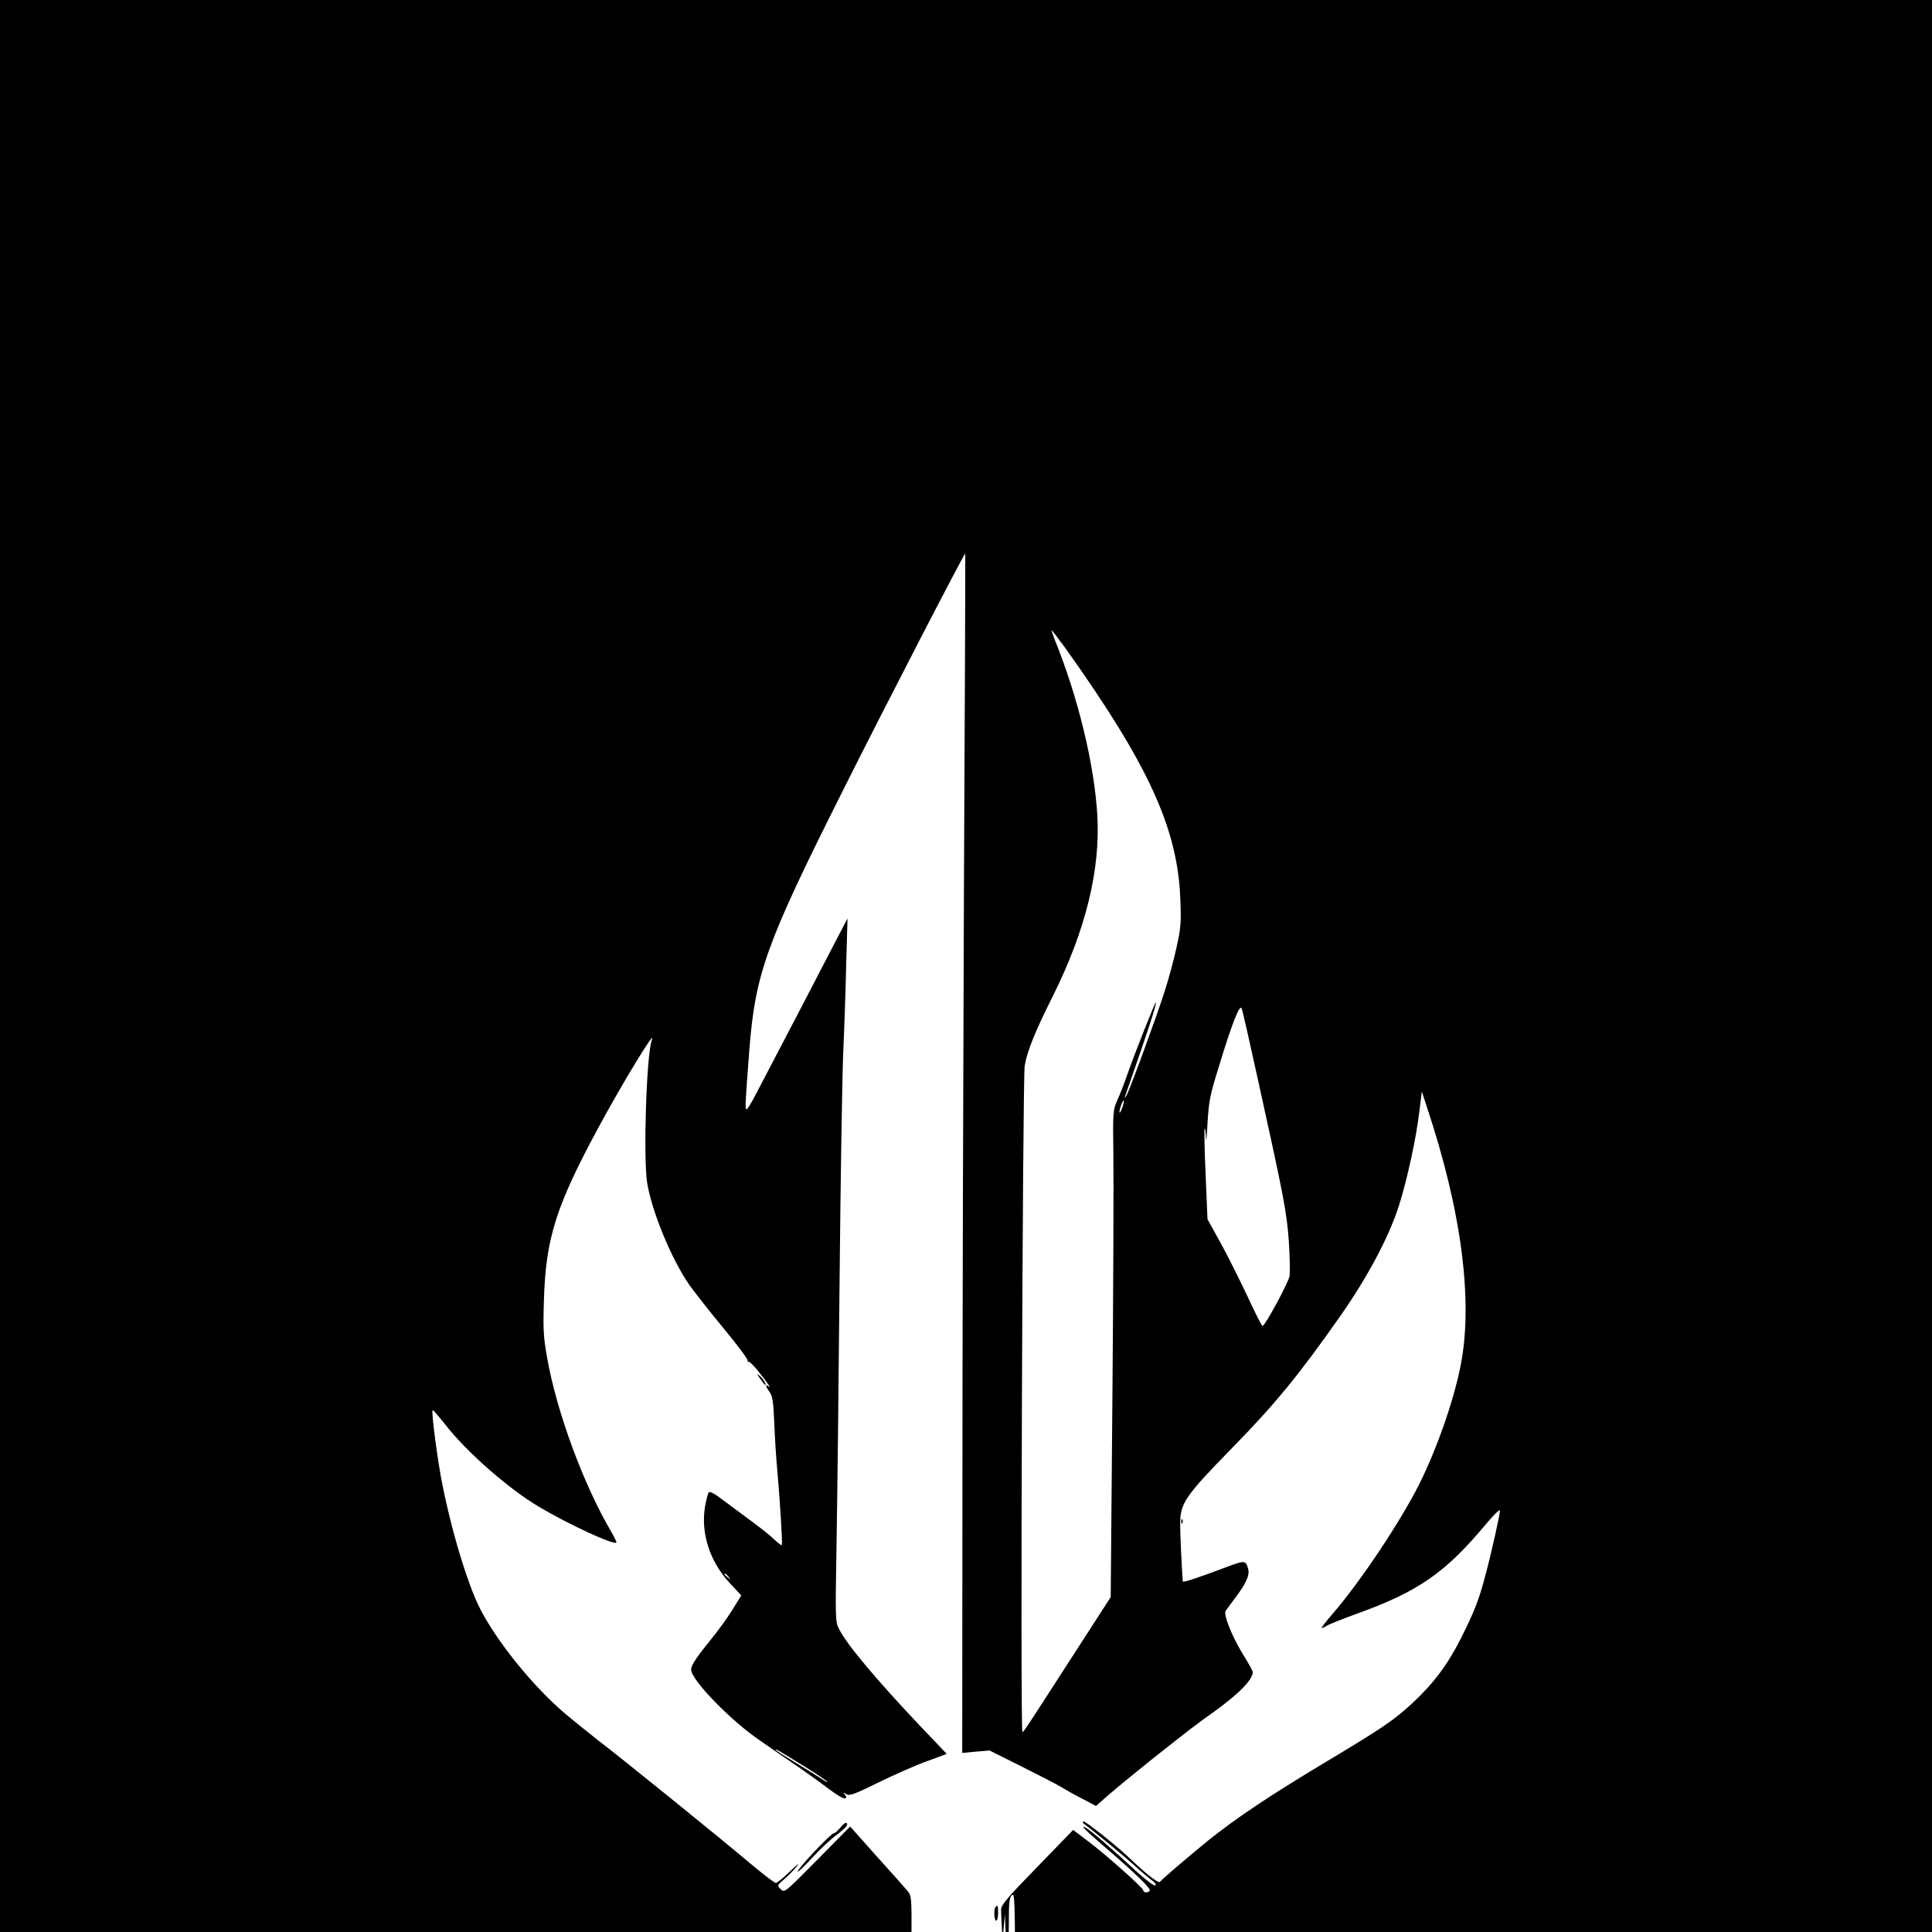
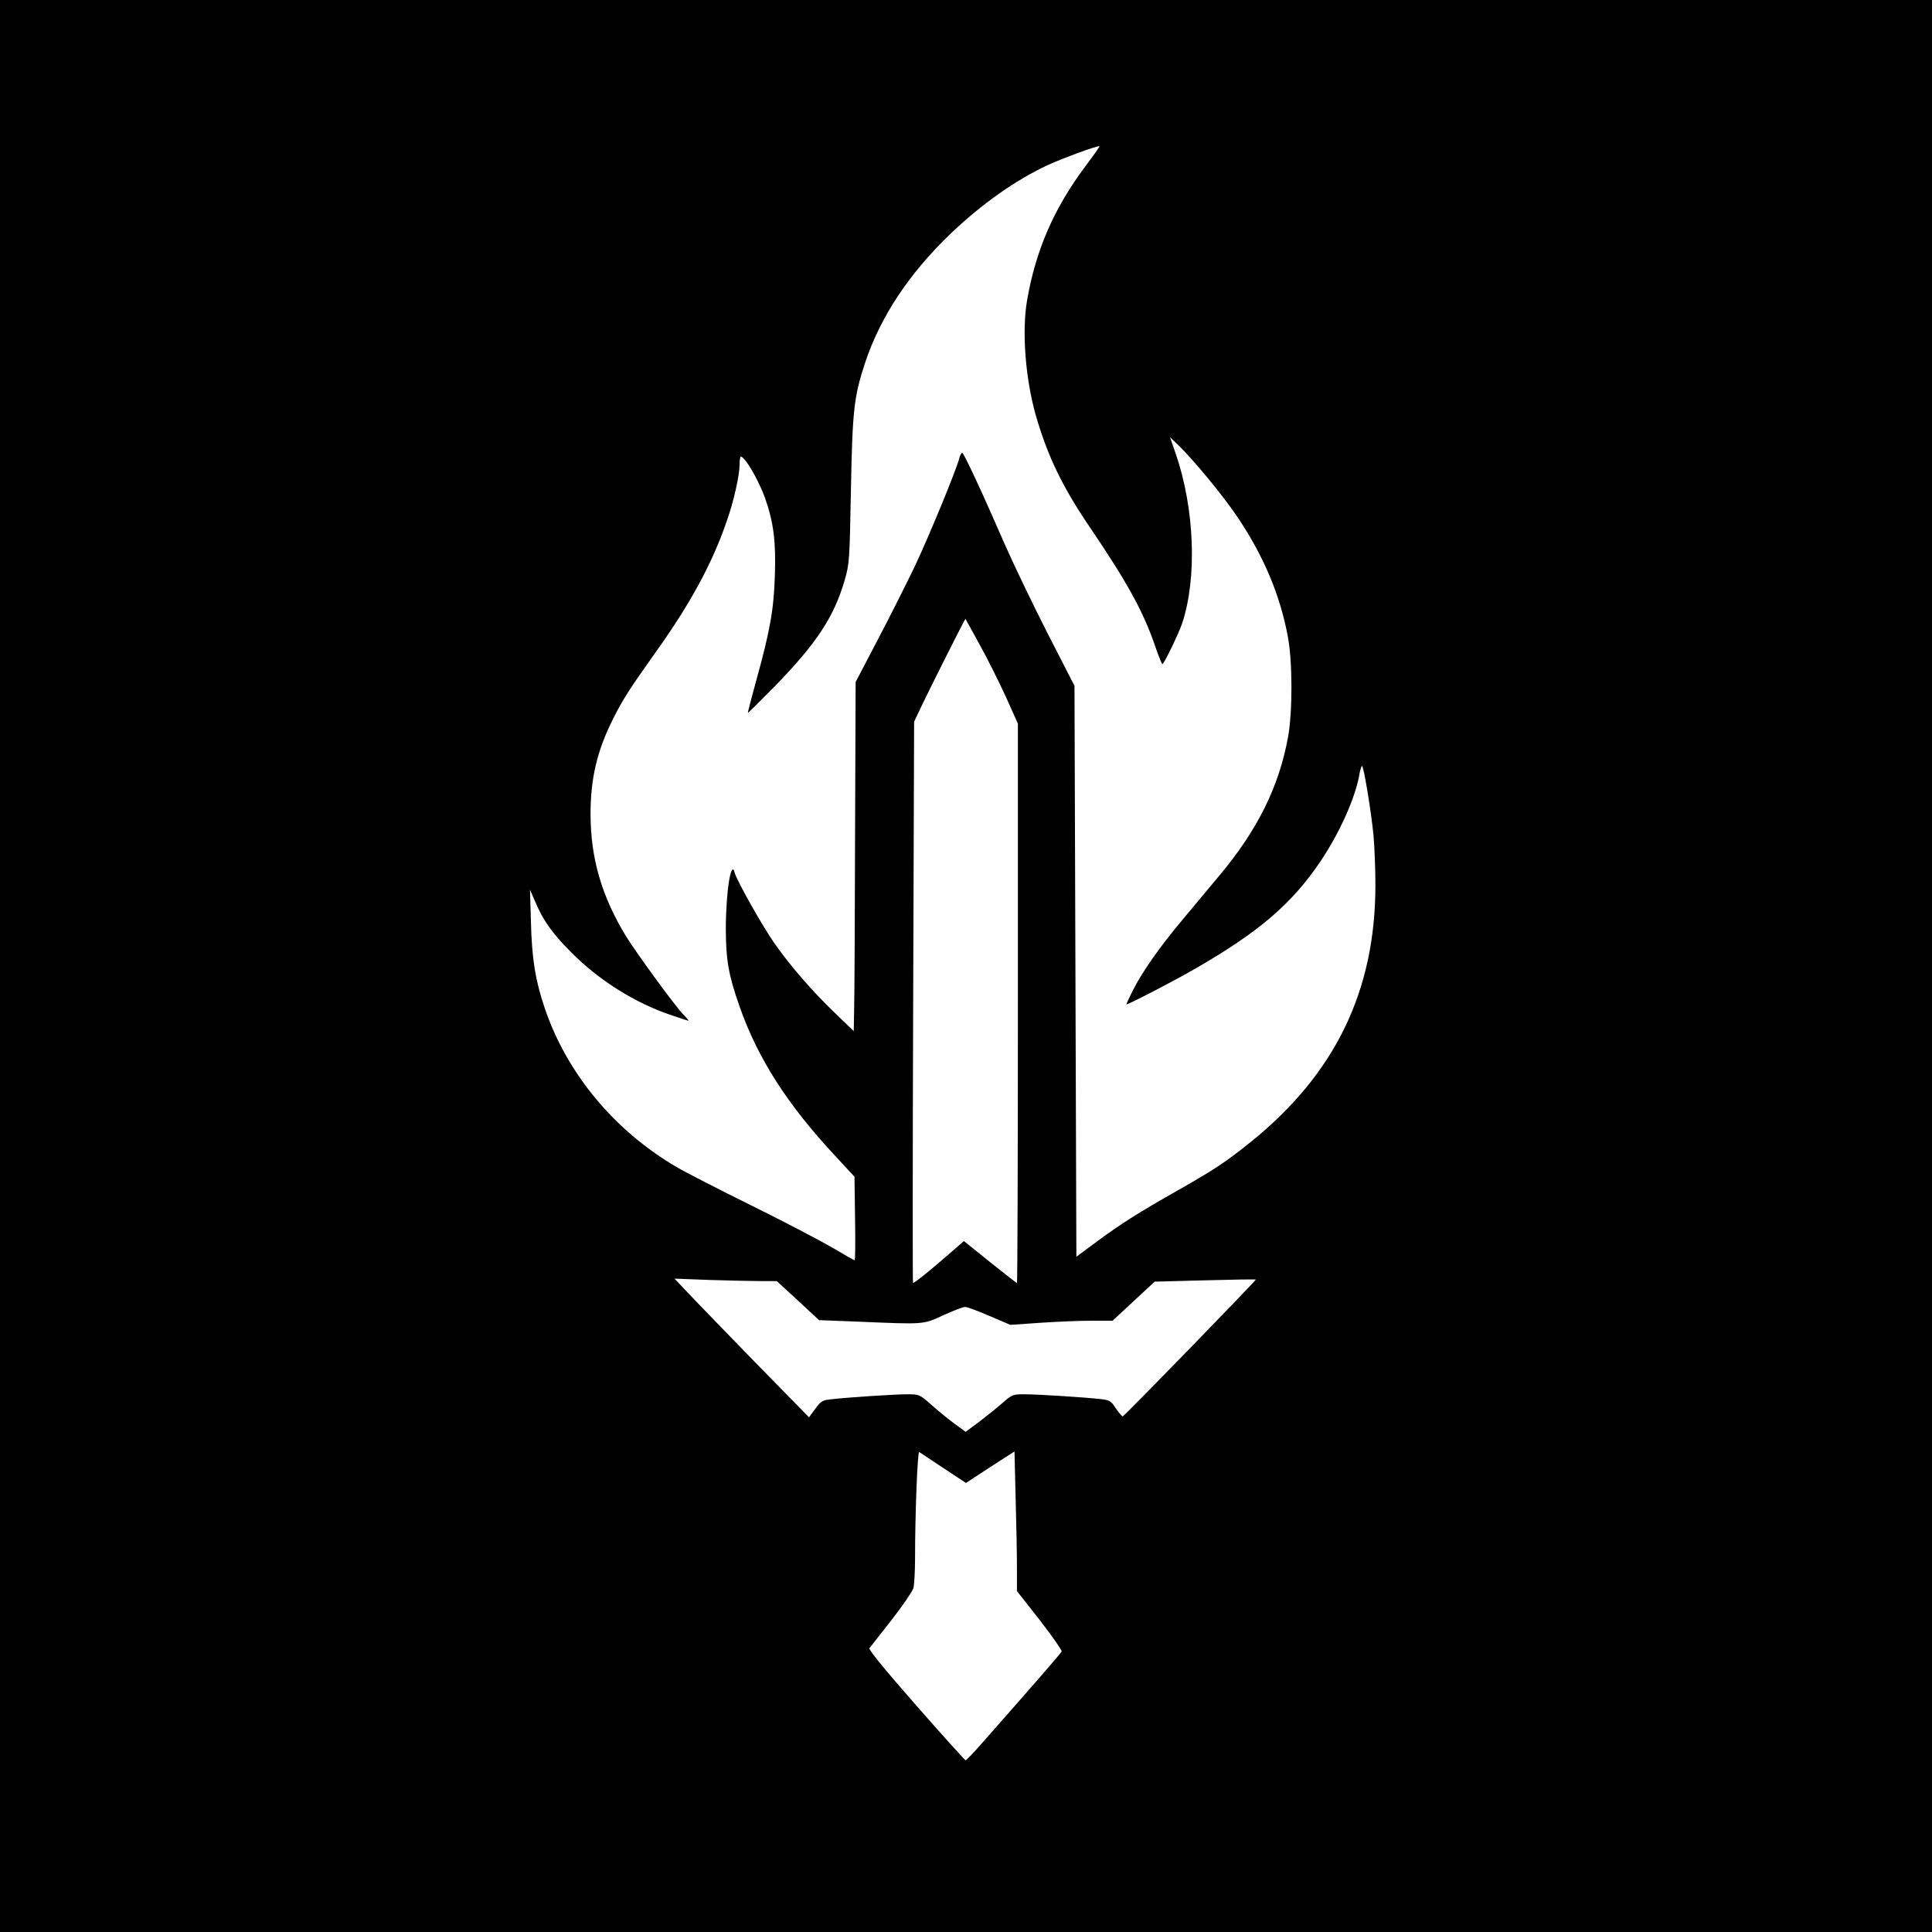
<svg xmlns="http://www.w3.org/2000/svg" version="1.0" width="1024" height="1024" viewBox="0 0 1024 1024" preserveAspectRatio="xMidYMid meet">
  <rect width="1024" height="1024" fill="white" />
-   <g transform="translate(0,1536) scale(0.1,-0.1)" fill="#000000" stroke="none">
-     <path d="M0 7680 l0 -7680 5120 0 5120 0 0 7680 0 7680 -5120 0 -5120 0 0 -7680z m5109 2955 c-4 -984 -8 -2415 -8 -3178 l-1 -1388 73 7 72 6 172 -86 c94 -47 189 -96 210 -109 21 -13 70 -41 110 -61 l72 -38 73 64 c40 35 141 117 223 183 209 165 218 173 325 249 137 99 210 173 210 214 0 5 -25 51 -57 102 -56 93 -99 203 -87 222 4 6 28 38 53 72 55 73 75 117 67 148 -13 49 -17 49 -116 12 -151 -57 -230 -83 -231 -76 -6 76 -14 254 -14 307 1 108 25 144 275 400 229 234 353 385 574 700 144 206 256 415 310 583 43 133 93 363 109 502 l13 105 26 -80 c186 -557 248 -1039 178 -1381 -39 -190 -124 -431 -216 -617 -102 -203 -311 -517 -462 -692 -33 -38 -59 -71 -57 -73 2 -2 14 3 27 11 12 8 88 38 168 67 318 115 463 216 676 472 41 49 74 81 74 72 0 -22 -45 -224 -77 -343 -33 -127 -59 -194 -131 -337 -68 -135 -145 -238 -255 -340 -101 -93 -155 -130 -462 -314 -306 -184 -473 -296 -625 -418 -116 -95 -241 -202 -252 -216 -7 -10 -69 38 -151 116 -73 71 -248 210 -255 204 -3 -3 -3 -7 -1 -9 78 -60 217 -175 268 -221 37 -34 80 -70 96 -82 18 -13 25 -23 18 -27 -6 -4 -52 30 -105 79 -118 110 -238 213 -262 226 -36 19 -5 -11 107 -108 156 -134 238 -214 231 -225 -7 -12 -34 -12 -34 1 0 13 -189 182 -289 258 l-83 63 -191 -197 c-160 -164 -192 -202 -191 -226 0 -15 2 -58 4 -95 l4 -68 6 70 6 70 3 -70 c5 -132 18 -121 18 16 0 115 2 140 16 154 16 15 17 -22 17 -577 l1 -593 159 -193 c146 -176 159 -195 149 -215 -12 -22 -11 -22 9 -4 11 10 22 14 25 10 3 -5 -71 -90 -164 -189 -94 -98 -237 -254 -317 -347 -81 -92 -149 -166 -152 -165 -3 2 -118 124 -256 273 -137 148 -277 300 -311 336 -35 37 -63 70 -63 73 0 11 73 103 222 283 l135 161 6 329 c4 180 8 437 8 571 1 241 1 243 -22 271 -13 16 -87 99 -164 184 l-139 156 -174 -176 c-174 -176 -174 -176 -194 -156 -20 20 -20 20 20 54 22 19 52 50 67 69 16 19 -1 7 -36 -27 -36 -35 -70 -63 -77 -63 -7 0 -67 46 -135 103 -166 140 -676 553 -812 657 -60 47 -145 116 -188 153 -185 163 -386 423 -457 593 -63 149 -131 384 -174 599 -26 126 -61 393 -53 401 2 2 31 -31 65 -74 113 -146 335 -341 498 -438 158 -94 397 -204 411 -190 2 2 -10 27 -27 57 -147 249 -290 637 -340 922 -20 113 -22 151 -17 310 10 324 64 495 289 911 130 241 309 534 283 464 -29 -79 -46 -622 -25 -757 26 -157 132 -412 227 -546 28 -39 109 -142 181 -229 72 -87 129 -163 125 -169 -3 -6 -2 -7 4 -4 5 3 36 -29 68 -71 33 -42 52 -71 42 -63 -22 18 -22 7 2 -27 16 -22 20 -52 25 -167 3 -77 10 -189 16 -250 14 -155 28 -389 24 -394 -3 -3 -21 11 -42 31 -20 20 -86 72 -147 116 -60 45 -128 95 -150 111 -22 17 -44 26 -48 22 -5 -5 -13 -38 -20 -75 -24 -142 25 -294 133 -409 l59 -63 -47 -76 c-26 -42 -76 -111 -111 -154 -94 -116 -114 -149 -106 -174 22 -68 215 -264 360 -363 44 -31 127 -88 184 -127 57 -39 138 -97 180 -129 42 -32 82 -56 89 -53 10 3 10 7 0 20 -11 13 -11 14 7 3 17 -11 40 -3 174 63 84 41 200 92 256 112 l103 38 -143 150 c-228 241 -386 429 -427 510 -21 40 -21 46 -14 461 4 231 11 857 16 1390 5 534 14 1074 19 1200 6 127 13 340 16 474 l7 243 -85 -163 c-71 -138 -216 -416 -402 -771 -22 -43 -44 -78 -48 -78 -9 0 -7 32 14 308 32 412 87 566 494 1377 219 438 647 1266 651 1261 1 0 -2 -806 -7 -1791z m539 1288 c439 -616 594 -954 608 -1328 5 -125 3 -152 -20 -256 -14 -64 -42 -168 -62 -230 -47 -146 -188 -532 -204 -556 -11 -17 -11 -17 -5 2 124 354 167 486 161 492 -3 4 -106 -256 -147 -371 -17 -49 -42 -115 -56 -145 -24 -55 -25 -59 -22 -286 2 -126 0 -707 -5 -1290 l-9 -1060 -168 -260 c-283 -439 -293 -455 -300 -455 -12 0 1 3457 12 3530 12 76 54 180 148 368 175 350 254 671 237 962 -16 269 -102 624 -225 928 -11 28 -19 52 -17 52 2 0 35 -44 74 -97z m1021 -2293 c139 -630 150 -692 162 -848 5 -81 7 -164 4 -185 -6 -35 -127 -259 -143 -265 -4 -1 -40 70 -80 157 -41 87 -105 215 -143 284 l-69 125 -10 237 c-6 131 -8 240 -5 243 3 3 6 -19 7 -49 1 -30 4 5 8 76 7 117 12 147 59 298 71 234 112 337 122 312 5 -11 44 -184 88 -385z m-720 -139 c-6 -18 -13 -30 -15 -28 -2 2 1 18 7 36 6 18 13 30 15 28 2 -2 -1 -18 -7 -36z m-2088 -2488 c13 -16 12 -17 -3 -4 -10 7 -18 15 -18 17 0 8 8 3 21 -13z m410 -1010 c47 -29 97 -62 110 -73 13 -12 -3 -4 -36 18 -33 21 -99 62 -147 91 -49 29 -88 55 -88 57 0 6 12 -1 161 -93z" />
-     <path d="M4029 8053 c12 -18 24 -33 27 -33 9 0 -15 37 -33 51 -12 10 -11 5 6 -18z" />
-     <path d="M6261 7294 c0 -11 3 -14 6 -6 3 7 2 16 -1 19 -3 4 -6 -2 -5 -13z" />
-     <path d="M4451 5670 c-13 -16 -28 -28 -33 -27 -5 1 -52 -44 -105 -100 -53 -57 -91 -103 -85 -103 6 0 43 36 82 79 40 43 96 96 126 117 29 22 54 45 54 52 0 19 -13 13 -39 -18z" />
-     <path d="M5277 5253 c-11 -10 -8 -73 3 -73 6 0 10 18 10 40 0 41 -2 45 -13 33z" />
+   <g transform="translate(0,1024) scale(0.1,-0.1)" fill="#000000" stroke="none">
+     <path d="M0 5120 l0 -5120 5120 0 5120 0 0 5120 0 5120 -5120 0 -5120 0 0 -5120z m5753 4239 c-167 -223 -263 -445 -309 -709 -29 -166 -9 -420 47 -615 63 -216 140 -375 285 -589 199 -293 284 -448 346 -629 18 -53 36 -97 39 -97 8 0 84 157 104 214 81 242 67 610 -34 903 l-30 86 41 -39 c86 -83 243 -274 320 -389 138 -207 223 -410 264 -630 25 -131 25 -399 1 -531 -48 -264 -162 -494 -366 -737 -47 -56 -133 -159 -192 -230 -124 -148 -213 -275 -264 -375 -19 -39 -35 -72 -35 -75 0 -7 240 117 360 186 342 196 519 348 671 575 102 152 186 342 205 463 4 22 10 39 13 39 9 0 48 -237 61 -369 5 -57 10 -175 10 -262 0 -563 -215 -1004 -665 -1365 -131 -105 -189 -143 -375 -249 -216 -122 -313 -184 -437 -276 l-108 -80 -5 1513 -5 1513 -141 275 c-77 151 -178 361 -224 465 -123 283 -222 495 -230 495 -4 0 -11 -12 -15 -27 -15 -61 -162 -418 -238 -578 -45 -93 -133 -269 -197 -390 l-115 -220 -3 -815 c-1 -448 -3 -864 -5 -925 l-2 -110 -104 100 c-116 112 -231 244 -314 362 -65 92 -202 336 -213 377 -19 76 -47 -104 -47 -299 1 -165 14 -242 73 -410 97 -276 254 -521 510 -795 l99 -107 3 -222 c2 -121 1 -221 -2 -221 -3 0 -59 32 -125 71 -66 38 -257 138 -425 221 -168 83 -346 174 -395 203 -331 194 -583 499 -699 845 -49 146 -67 258 -72 455 l-5 170 25 -58 c44 -105 90 -170 191 -272 148 -150 340 -271 534 -336 47 -16 87 -29 90 -29 3 0 -11 17 -31 37 -46 49 -243 319 -299 409 -129 211 -189 415 -189 649 0 191 35 337 120 506 52 104 86 156 230 359 182 255 298 470 374 694 35 99 66 238 66 294 0 23 3 42 6 42 22 0 93 -121 128 -217 46 -131 59 -230 53 -413 -6 -185 -26 -295 -101 -565 -24 -88 -43 -161 -42 -163 2 -1 65 62 142 140 221 227 314 367 371 563 25 88 26 100 33 475 8 426 16 497 75 677 82 246 235 476 457 688 166 157 336 277 507 358 77 36 272 108 279 102 1 -1 -32 -49 -75 -106z m-560 -2537 c42 -75 104 -200 139 -277 l63 -140 0 -1482 c0 -816 -2 -1483 -5 -1483 -3 0 -67 50 -143 111 l-138 111 -97 -84 c-94 -82 -165 -138 -173 -138 -2 0 -2 669 1 1487 l5 1488 38 80 c42 89 231 465 234 465 0 0 35 -62 76 -138z m-1163 -3372 l87 0 112 -103 112 -104 207 -8 c355 -15 343 -16 452 34 52 24 104 44 115 44 11 0 70 -22 130 -48 l110 -47 160 11 c88 6 210 11 271 11 l111 0 112 104 111 103 266 7 c146 4 268 6 270 4 3 -4 -694 -721 -705 -725 -3 -2 -19 17 -36 41 -27 42 -33 45 -85 51 -94 10 -332 25 -399 25 -63 0 -66 -1 -120 -48 -31 -27 -87 -72 -124 -100 l-69 -51 -56 41 c-32 23 -87 68 -123 100 -66 58 -67 58 -130 58 -69 0 -309 -16 -399 -26 -51 -5 -58 -9 -89 -51 l-33 -45 -287 293 c-157 162 -318 327 -356 368 l-70 74 184 -7 c101 -3 223 -6 271 -6z m970 -991 l120 -79 128 84 129 83 6 -246 c4 -135 7 -302 7 -370 l0 -124 121 -154 c66 -85 118 -160 116 -166 -5 -11 -153 -181 -416 -479 -47 -54 -89 -98 -93 -98 -3 0 -122 131 -262 291 -167 190 -253 296 -248 303 5 6 57 73 116 148 59 75 111 152 117 170 5 18 9 91 9 163 0 231 13 564 22 559 4 -3 62 -41 128 -85z" />
  </g>
</svg>
